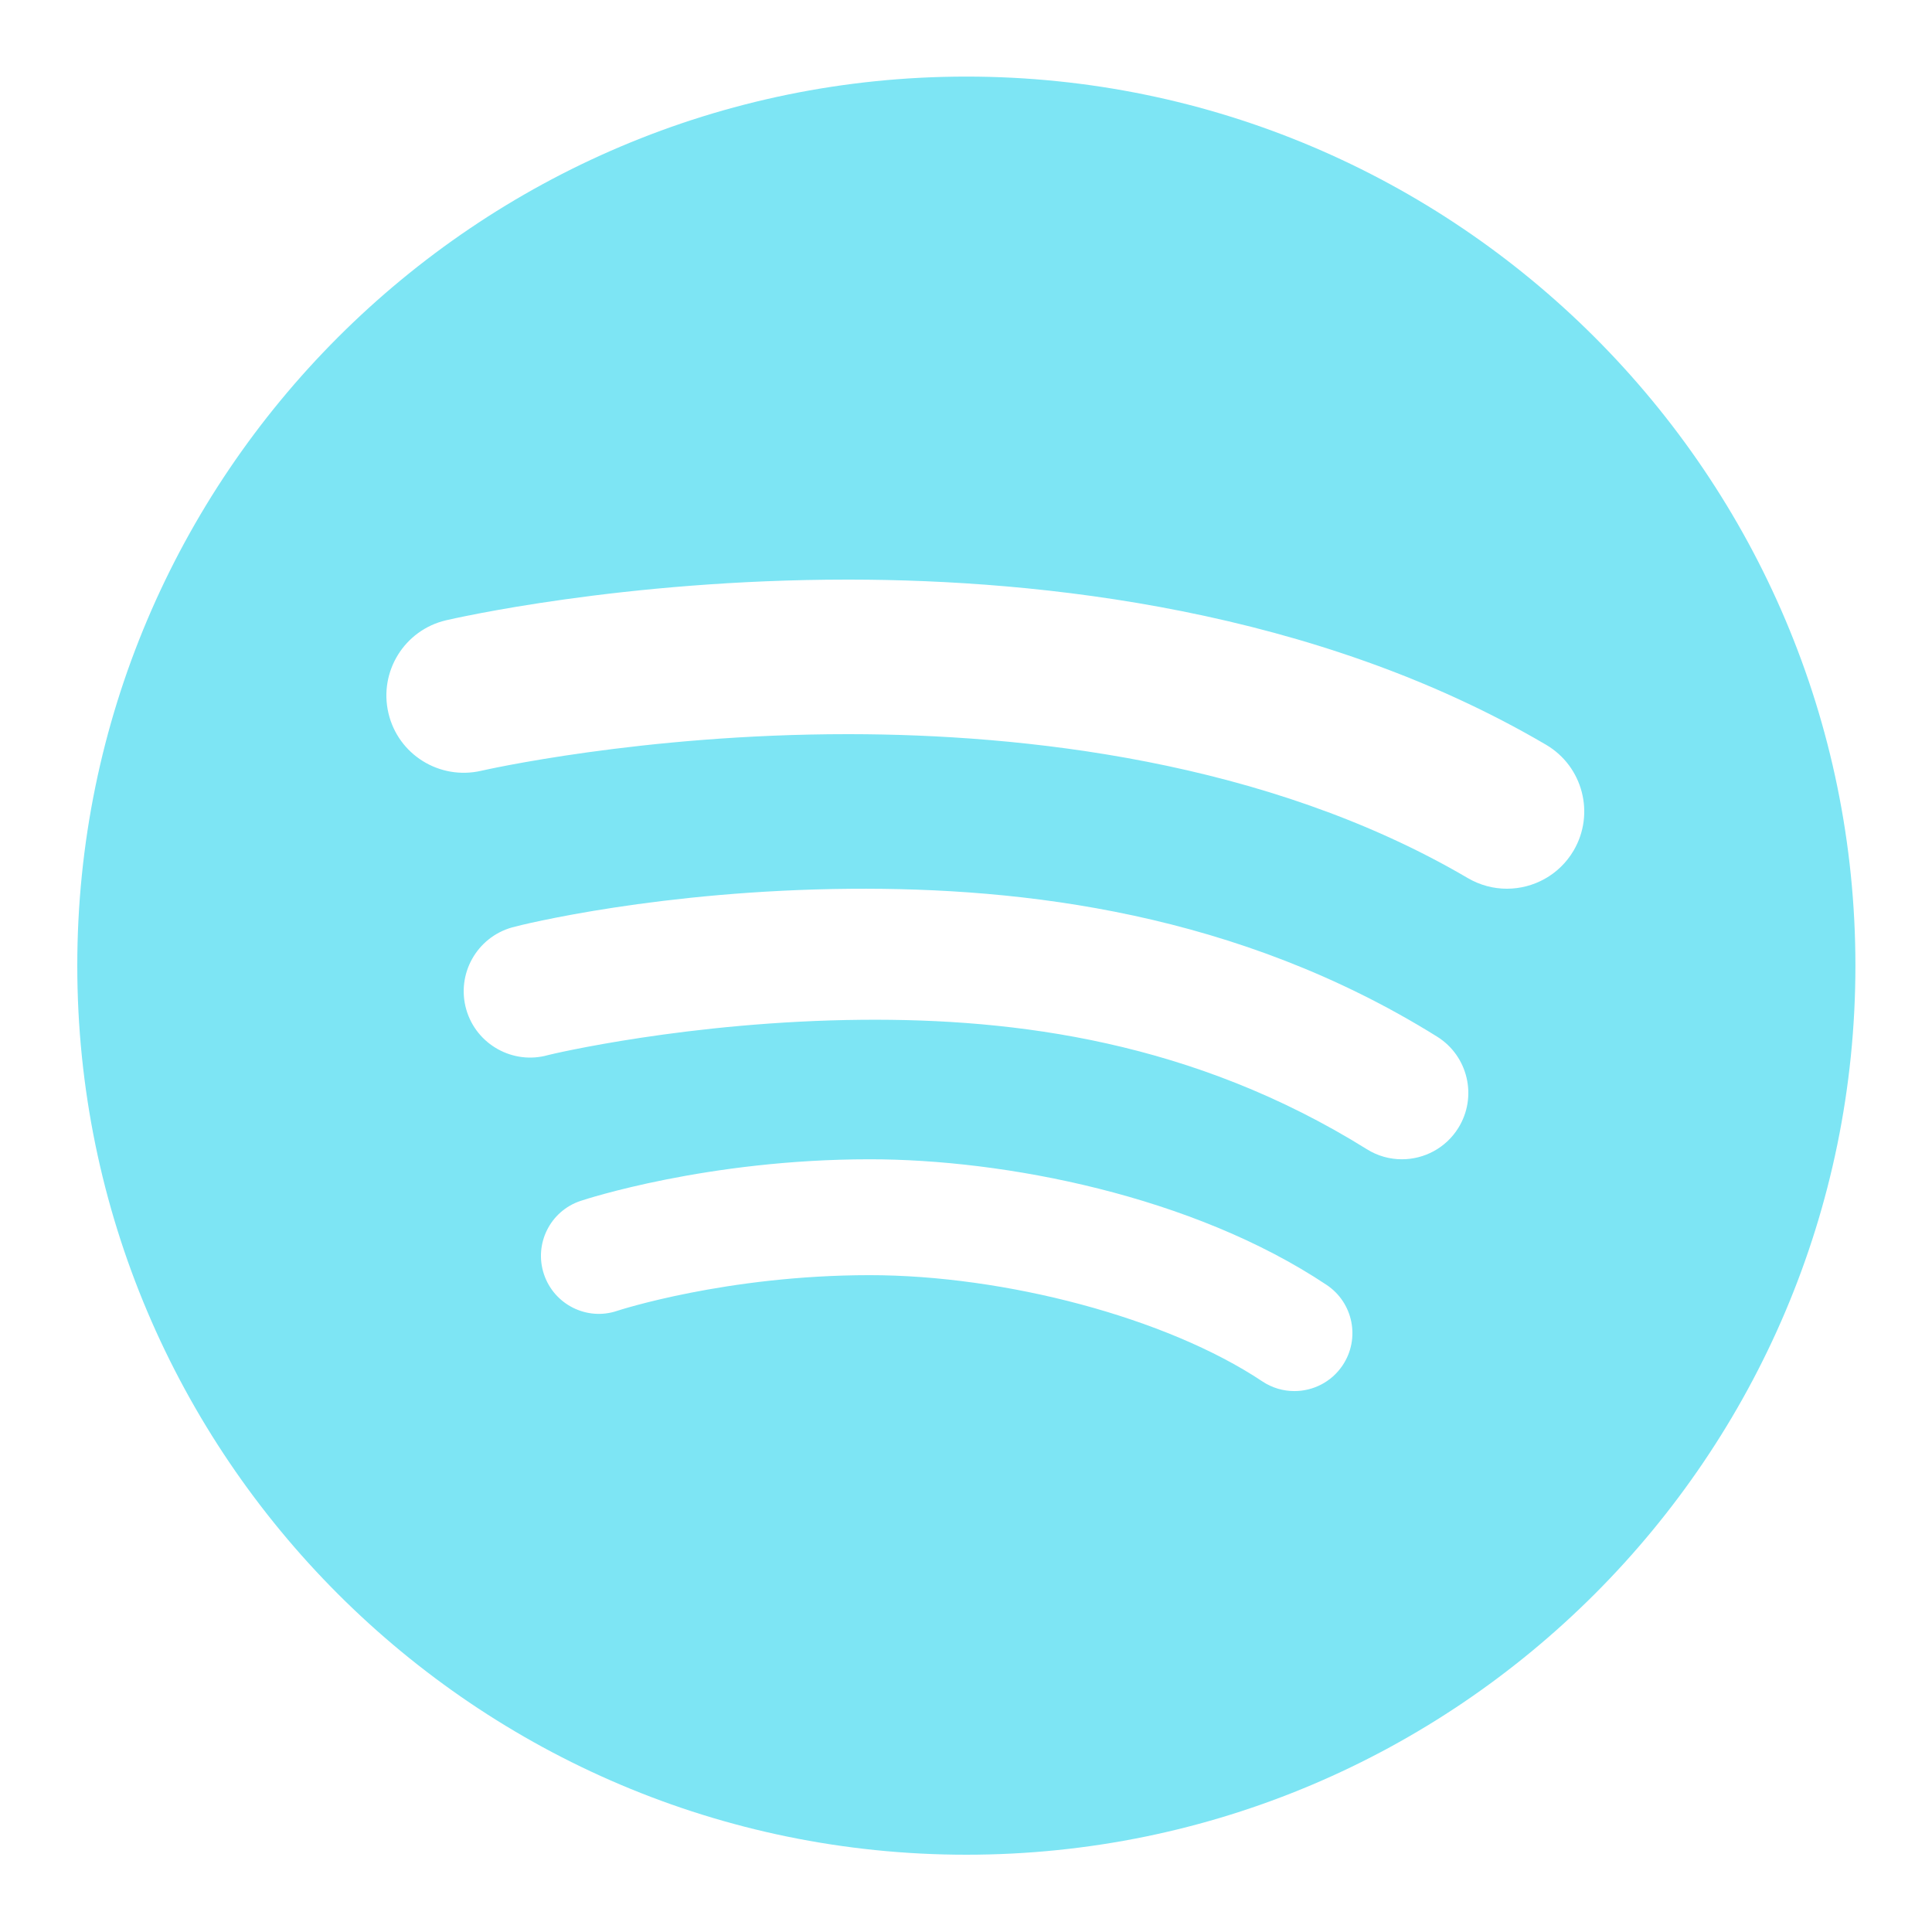
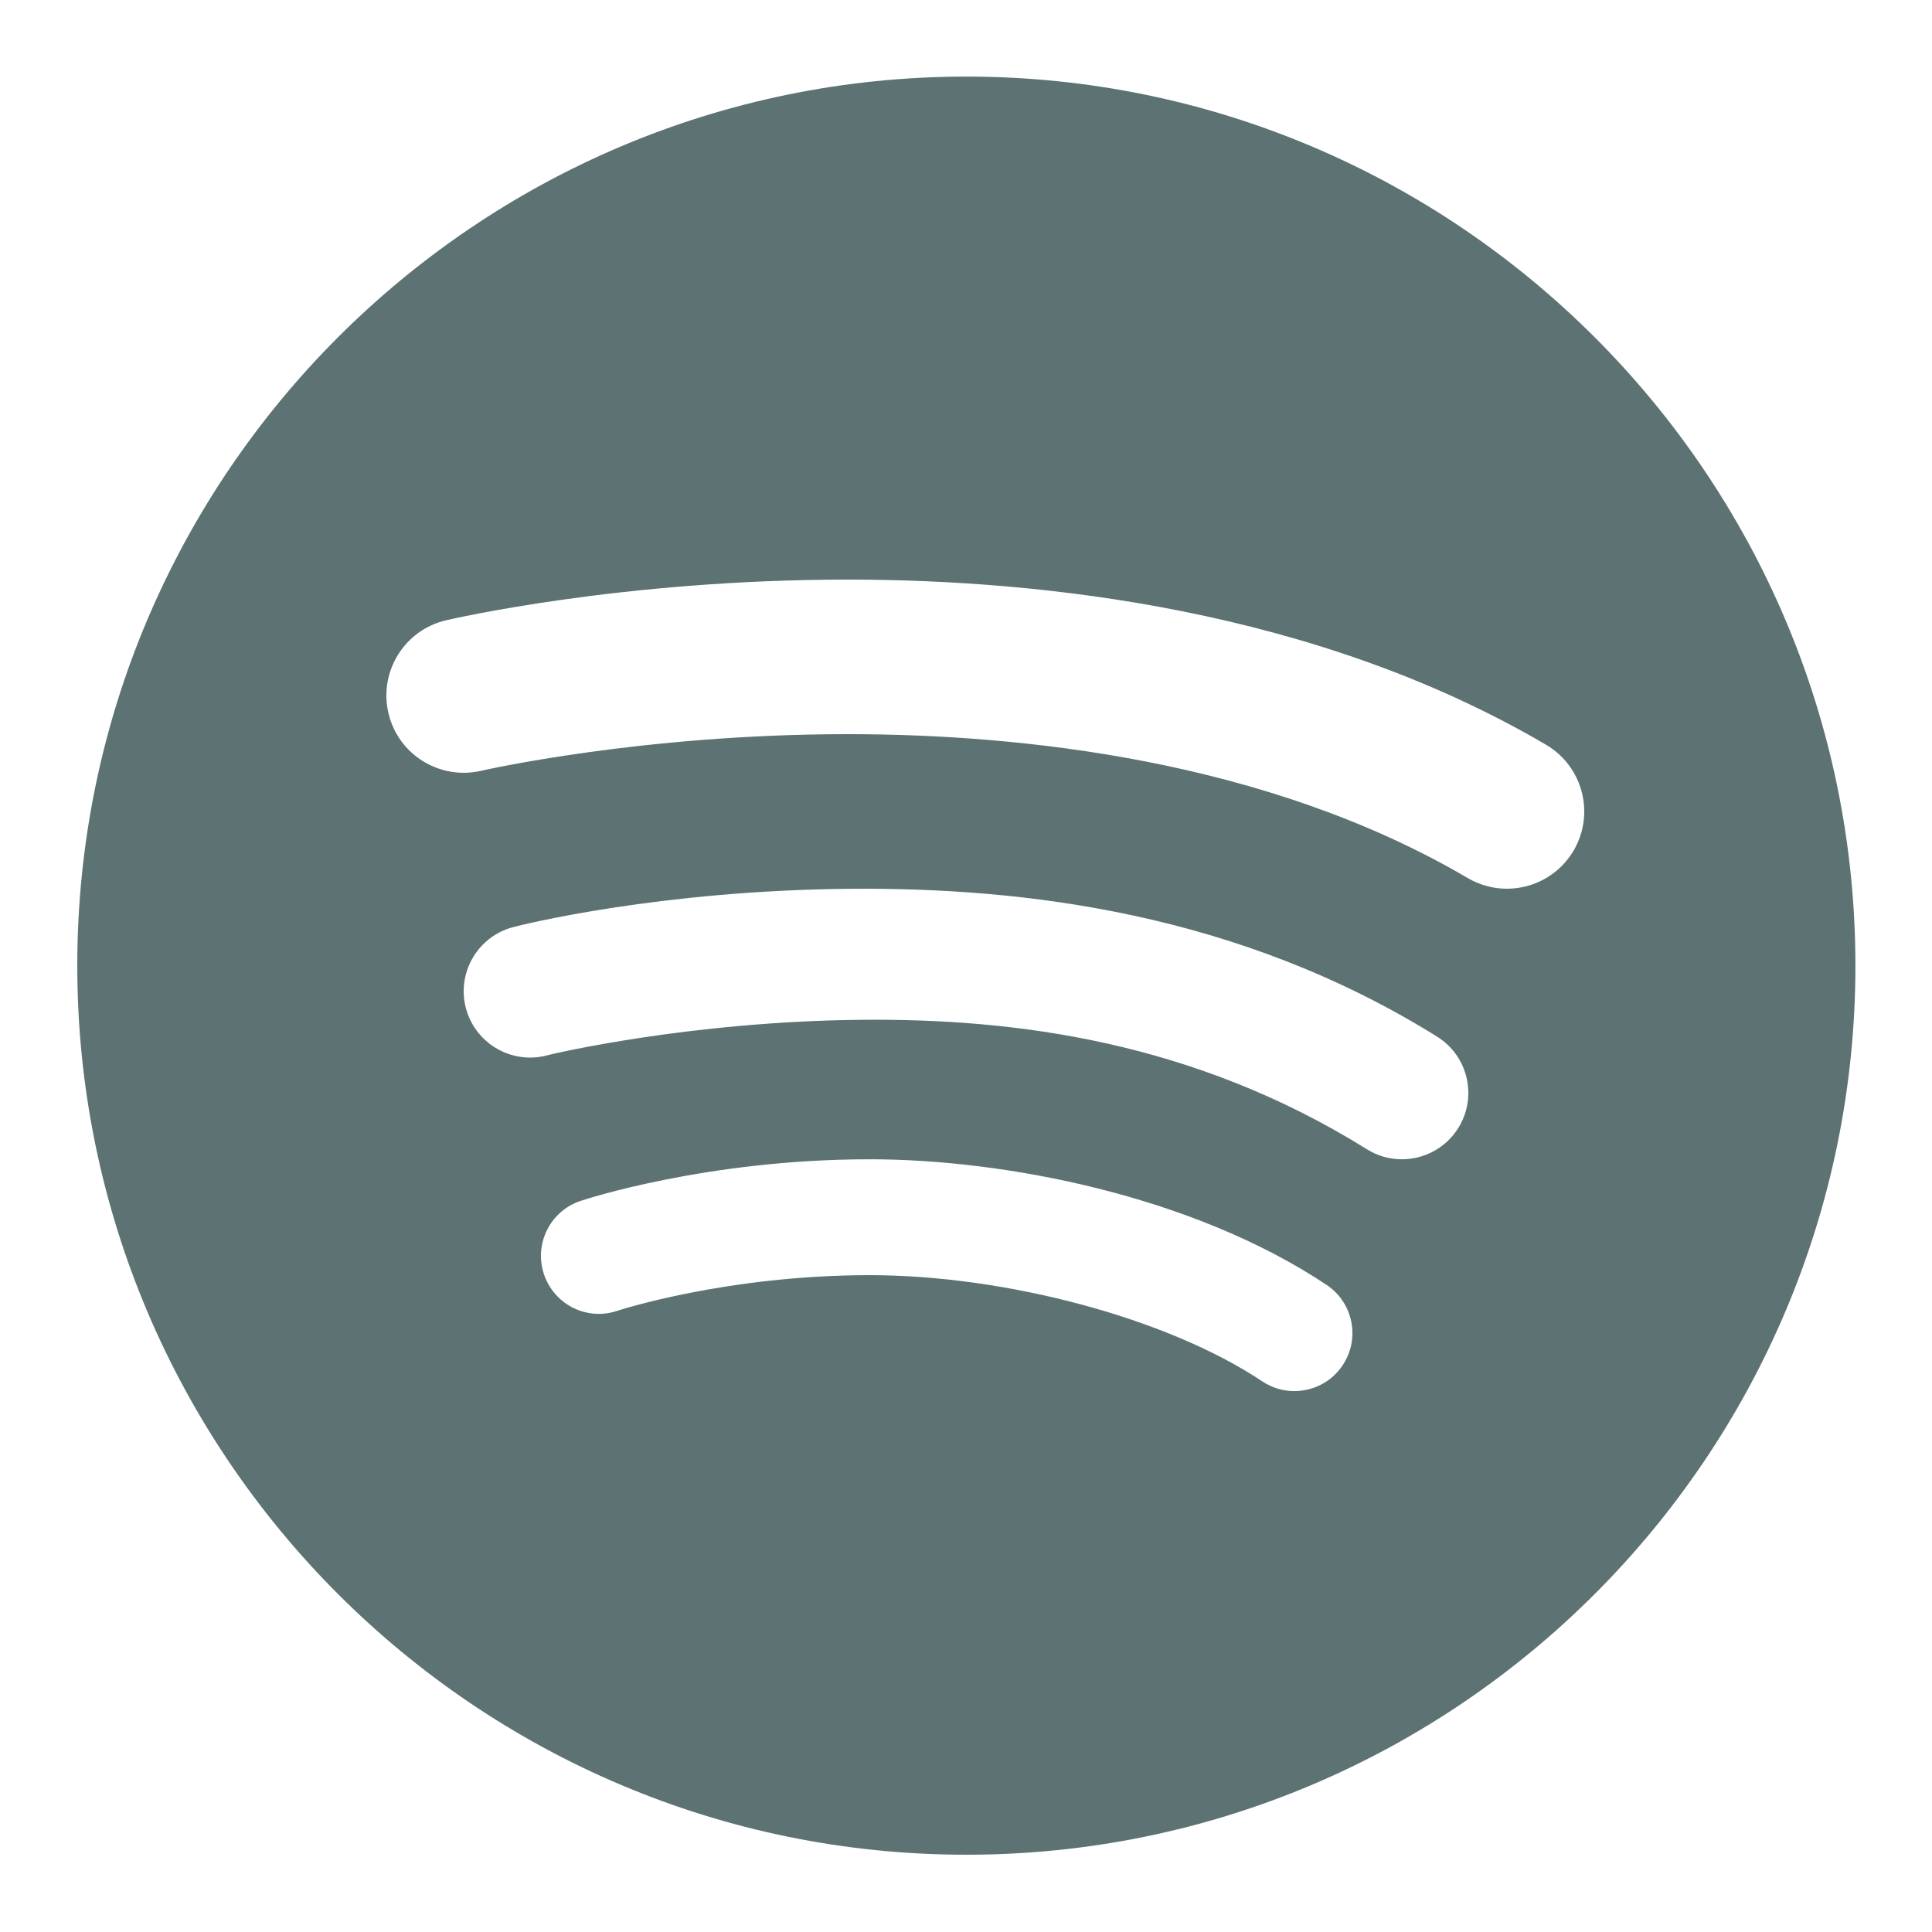
- <svg xmlns="http://www.w3.org/2000/svg" x="0px" y="0px" width="40" height="40" viewBox="0 0 50 50" fill="#7de5f4">
+ <svg xmlns="http://www.w3.org/2000/svg" x="0px" y="0px" width="40" height="40" viewBox="0 0 50 50" fill="#5c7273">
  <path d="M25.009,1.982C12.322,1.982,2,12.304,2,24.991S12.322,48,25.009,48s23.009-10.321,23.009-23.009S37.696,1.982,25.009,1.982z M34.748,35.333c-0.289,0.434-0.765,0.668-1.25,0.668c-0.286,0-0.575-0.081-0.831-0.252C30.194,34.1,26,33,22.5,33.001 c-3.714,0.002-6.498,0.914-6.526,0.923c-0.784,0.266-1.635-0.162-1.897-0.948s0.163-1.636,0.949-1.897 c0.132-0.044,3.279-1.075,7.474-1.077C26,30,30.868,30.944,34.332,33.253C35.022,33.713,35.208,34.644,34.748,35.333z M37.74,29.193 c-0.325,0.522-0.886,0.809-1.459,0.809c-0.31,0-0.624-0.083-0.906-0.26c-4.484-2.794-9.092-3.385-13.062-3.35 c-4.482,0.04-8.066,0.895-8.127,0.913c-0.907,0.258-1.861-0.272-2.12-1.183c-0.259-0.913,0.272-1.862,1.184-2.12 c0.277-0.079,3.854-0.959,8.751-1c4.465-0.037,10.029,0.61,15.191,3.826C37.995,27.328,38.242,28.388,37.74,29.193z M40.725,22.013 C40.352,22.647,39.684,23,38.998,23c-0.344,0-0.692-0.089-1.011-0.275c-5.226-3.068-11.58-3.719-15.99-3.725 c-0.021,0-0.042,0-0.063,0c-5.333,0-9.44,0.938-9.481,0.948c-1.078,0.247-2.151-0.419-2.401-1.495 c-0.25-1.075,0.417-2.149,1.492-2.4C11.729,16.01,16.117,15,21.934,15c0.023,0,0.046,0,0.069,0 c4.905,0.007,12.011,0.753,18.01,4.275C40.965,19.835,41.284,21.061,40.725,22.013z" />
</svg>
